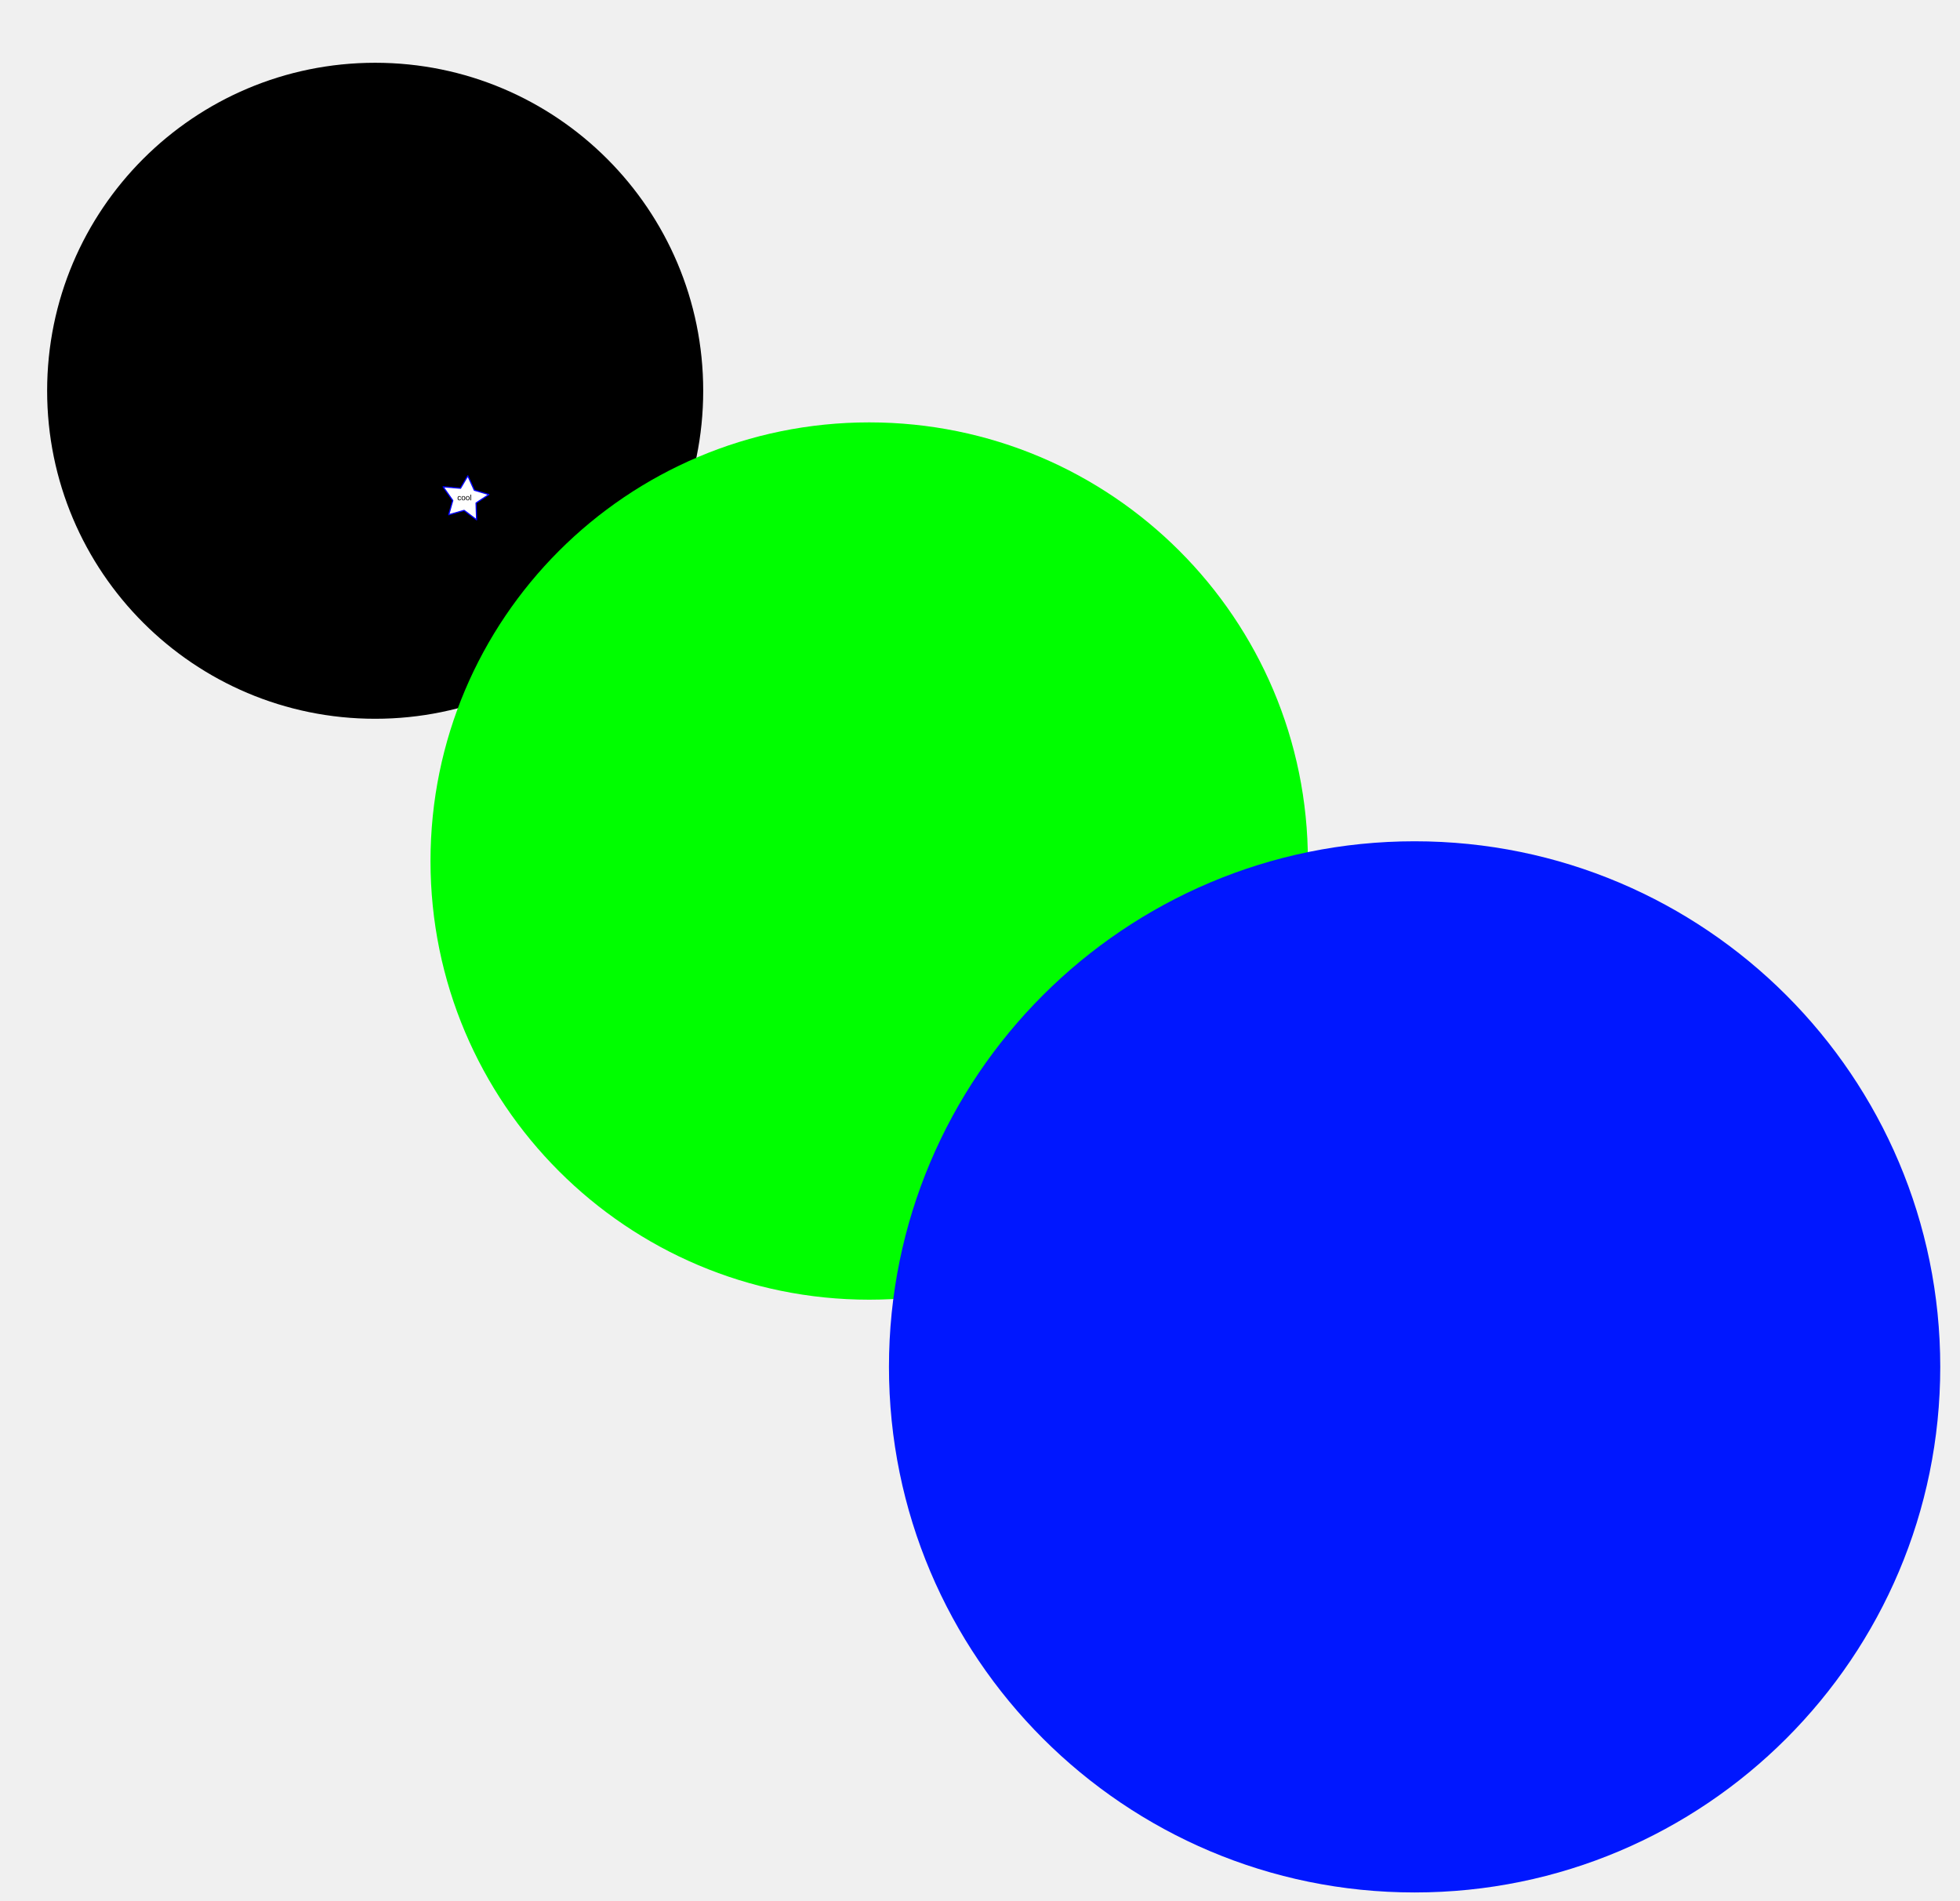
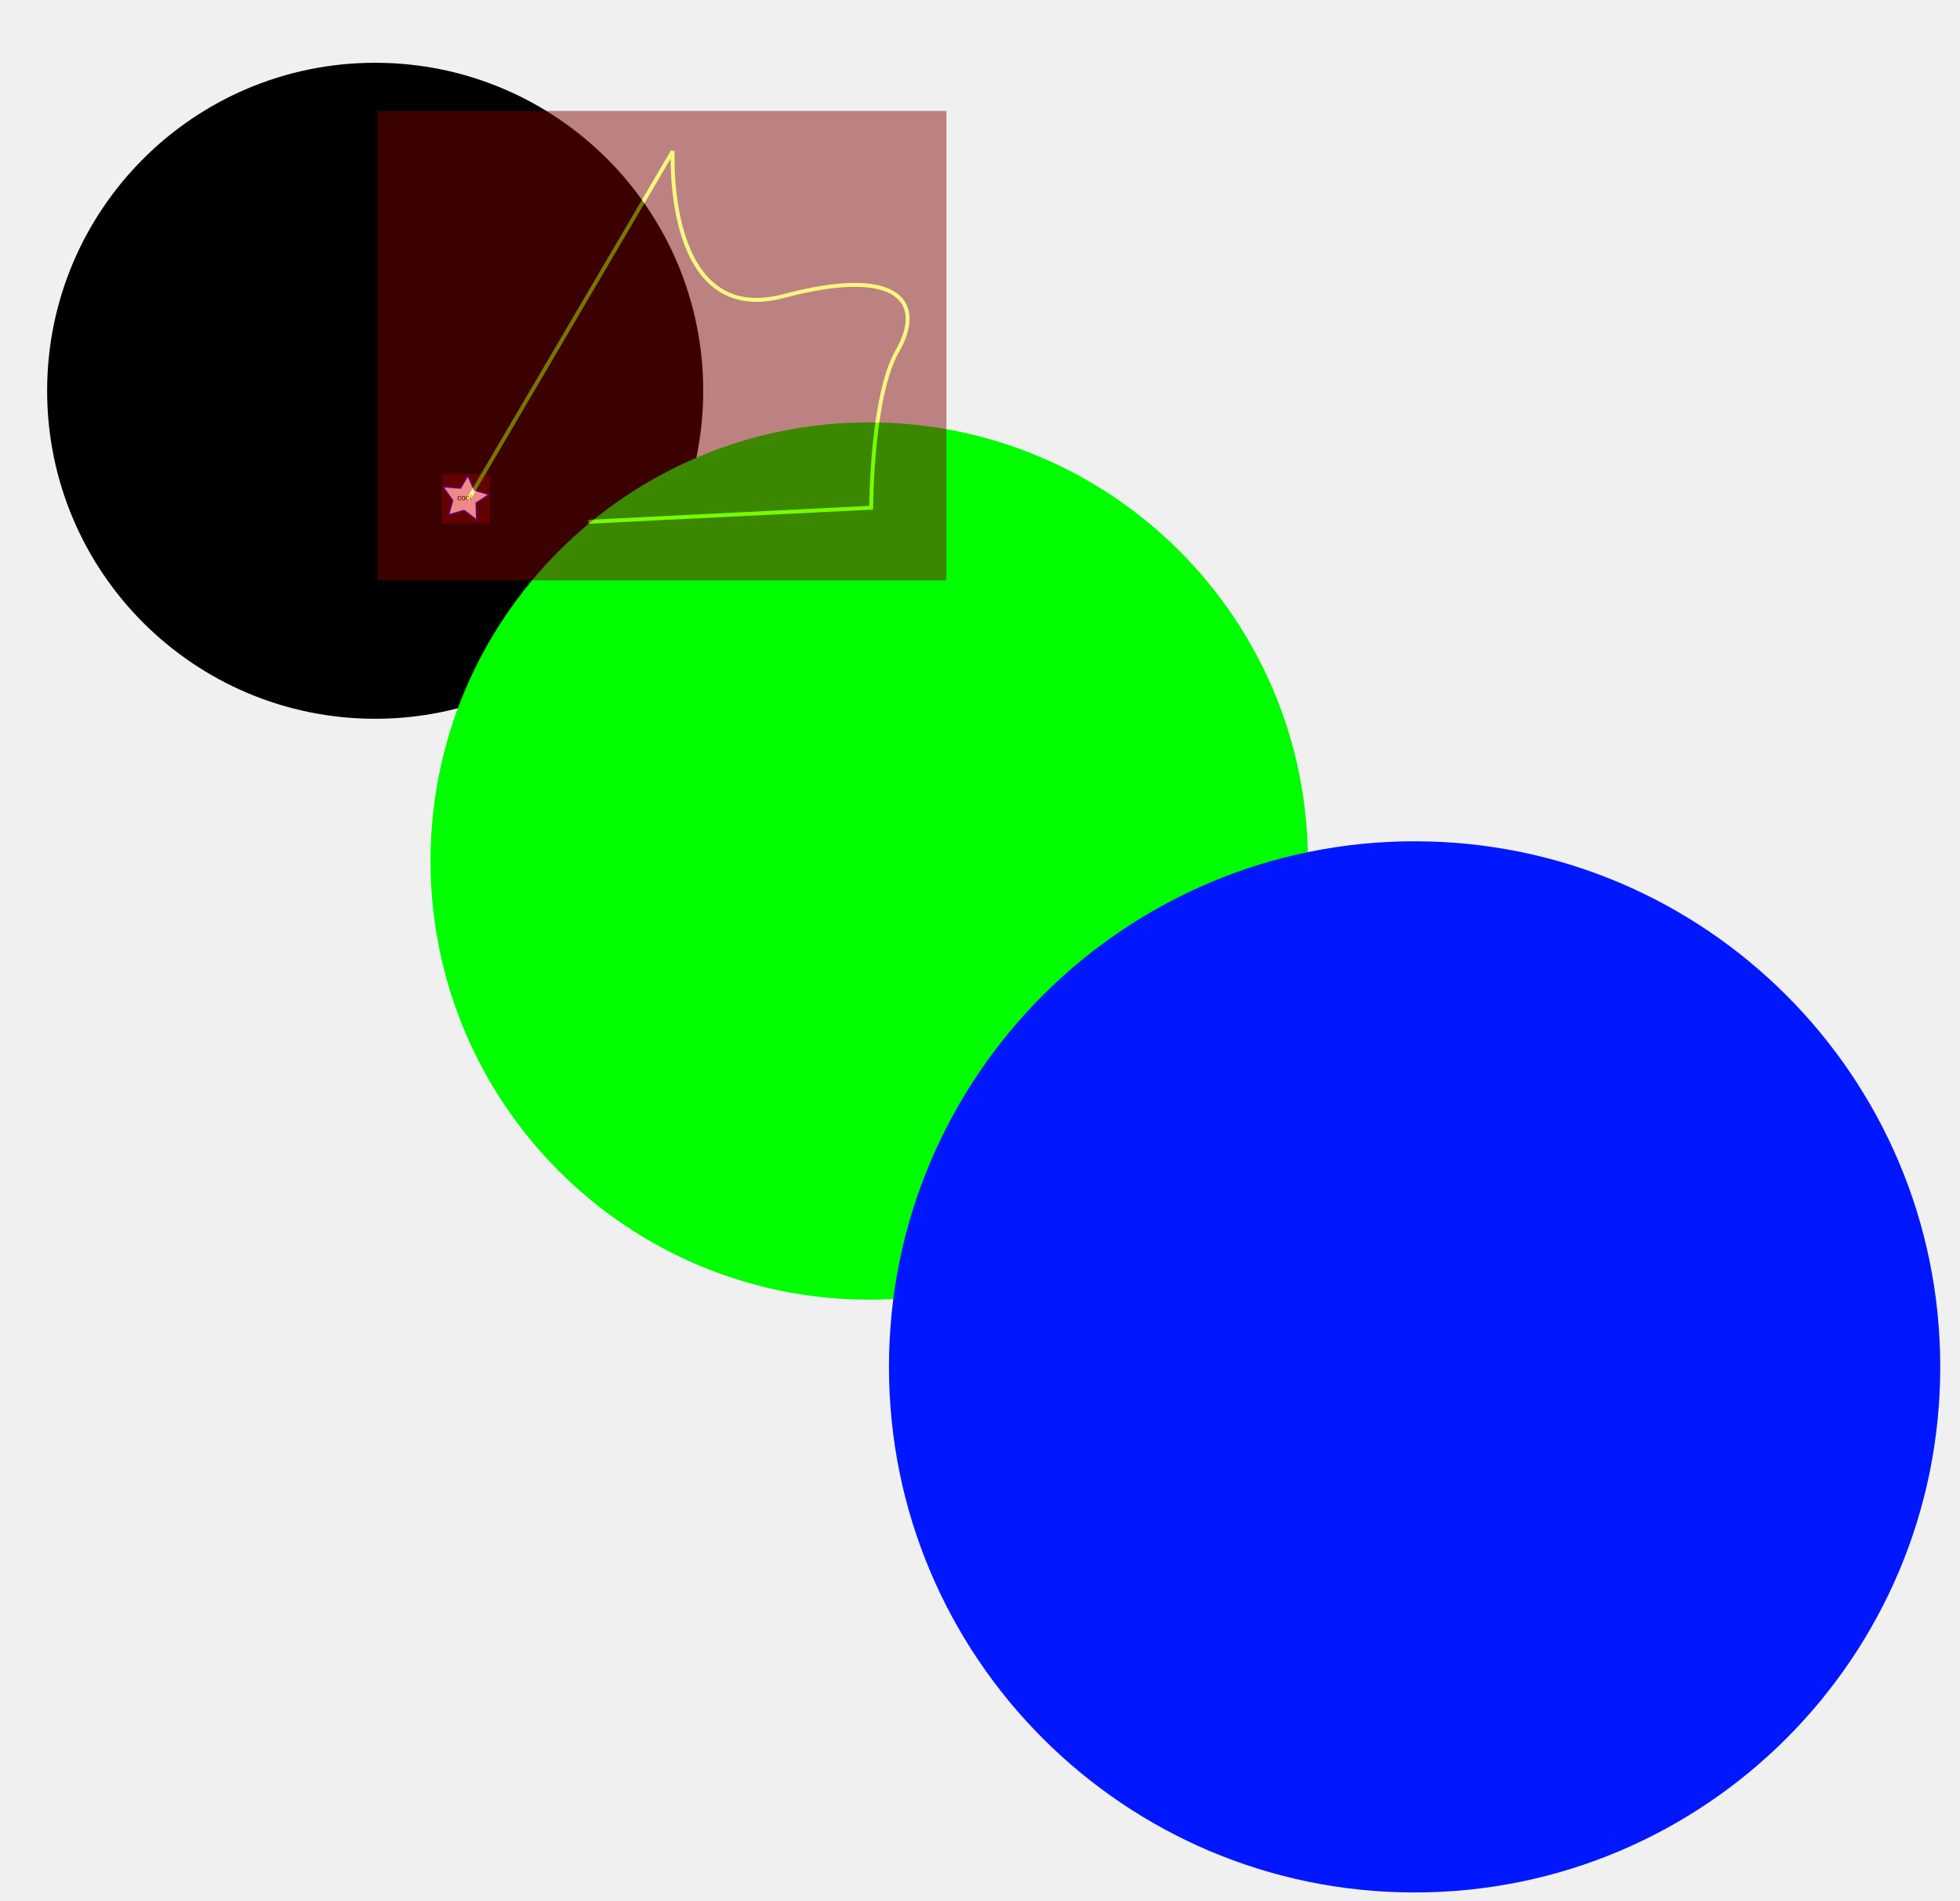
<svg xmlns="http://www.w3.org/2000/svg" width="500.959" height="485.797" id="svg2" version="1.1">
  <defs id="defs4" />
  <g id="layer1" transform="translate(-3.99267,14.22269)">
    <g id="circleRed" transform="translate(12,-2)">
      <path transform="translate(-131.3198,-224.2539)" d="m 303.046,311.92 c 0,46.305 -37.538,83.843 -83.843,83.843 -46.305,0 -83.843,-37.538 -83.843,-83.843 0,-46.305 37.538,-83.843 83.843,-83.843 46.305,0 83.843,37.538 83.843,83.843 z" id="circleRedCircle" />
-       <path d="m 109.816,116.873 -3.187,-2.414 -3.94,1.118 1.037,-3.637 -2.465,-3.509 4.448,0.377 1.861,-3.177 1.656,3.677 3.716,1.107 -3.262,2.157 z" id="path3480" style="color:#000000;fill:#ffffff;fill-opacity:1;fill-rule:nonzero;stroke:#0000ff;stroke-width:0.3;stroke-linecap:butt;stroke-linejoin:round;stroke-miterlimit:4;stroke-opacity:1;stroke-dasharray:none;stroke-dashoffset:0;marker:none;visibility:visible;display:inline;overflow:visible;enable-background:accumulate" transform="translate(3.992665,3.777383)" />
-       <text id="coolText" y="115.656" x="108.876" style="font-size:2px;font-style:normal;font-variant:normal;font-weight:normal;font-stretch:normal;line-height:125%;letter-spacing:0px;word-spacing:0px;fill:#000000;fill-opacity:1;stroke:none;font-family:Arial;-inkscape-font-specification:Arial" xml:space="preserve">
-         <tspan y="115.656" x="108.876" id="tspan4287">cool</tspan>
-       </text>
+       <g id="circleRedStar">
+         <path transform="translate(3.992665,3.77738)" style="color:#000000;fill:#ffffff;fill-opacity:1;fill-rule:nonzero;stroke:#0000ff;stroke-width:0.3;stroke-linecap:butt;stroke-linejoin:round;stroke-miterlimit:4;stroke-opacity:1;stroke-dasharray:none;stroke-dashoffset:0;marker:none;visibility:visible;display:inline;overflow:visible;enable-background:accumulate" id="path3480" d="m 109.816,116.873 -3.187,-2.414 -3.94,1.118 1.037,-3.637 -2.465,-3.509 4.448,0.377 1.861,-3.177 1.656,3.677 3.716,1.107 -3.262,2.157 z" />
+         <text xml:space="preserve" style="font-size:2px;font-style:normal;font-variant:normal;font-weight:normal;font-stretch:normal;line-height:125%;letter-spacing:0px;word-spacing:0px;fill:#000000;fill-opacity:1;stroke:none;font-family:Arial;-inkscape-font-specification:Arial" x="108.876" y="115.656" id="coolText">
+           <tspan id="tspan4287" x="108.876" y="115.656">cool</tspan>
+         </text>
+       </g>
    </g>
    <path style="color:#000000;fill:#00fe00;fill-opacity:1;fill-rule:nonzero;stroke:#000000;stroke-width:0;stroke-linecap:butt;stroke-linejoin:round;stroke-miterlimit:4;stroke-opacity:1;stroke-dasharray:none;stroke-dashoffset:0;marker:none;visibility:visible;display:inline;overflow:visible;enable-background:accumulate" id="circleGreen" d="m 303.046,311.92 c 0,46.305 -37.538,83.843 -83.843,83.843 -46.305,0 -83.843,-37.538 -83.843,-83.843 0,-46.305 37.538,-83.843 83.843,-83.843 46.305,0 83.843,37.538 83.843,83.843 z" transform="matrix(1.337349,0,0,1.337349,-66.99881,-211.2719)" />
    <path style="color:#000000;fill:#0017ff;fill-opacity:1;fill-rule:nonzero;stroke:#000000;stroke-width:0;stroke-linecap:butt;stroke-linejoin:round;stroke-miterlimit:4;stroke-opacity:1;stroke-dasharray:none;stroke-dashoffset:0;marker:none;visibility:visible;display:inline;overflow:visible;enable-background:accumulate" id="circleBlue" d="m 303.046,311.92 c 0,46.305 -37.538,83.843 -83.843,83.843 -46.305,0 -83.843,-37.538 -83.843,-83.843 0,-46.305 37.538,-83.843 83.843,-83.843 46.305,0 83.843,37.538 83.843,83.843 z" transform="matrix(1.60241,0,0,1.60241,14.30021,-164.65)" />
    <text xml:space="preserve" style="font-size:13.801px;font-style:normal;font-weight:normal;line-height:125%;letter-spacing:0px;word-spacing:0px;fill:#000000;fill-opacity:1;stroke:none;font-family:Sans" x="60.668" y="-82.571" id="text2989">
      <tspan id="tspan2991" x="60.668" y="-82.571">NB: for convenience we</tspan>
-       <tspan x="60.668" y="-65.319" id="tspan2993">use a layer (hidden) for boxes</tspan>
-       <tspan x="60.668" y="-48.067" id="tspan2995">that we will be using for zoom</tspan>
-       <tspan x="60.668" y="-30.815" id="tspan2997">Hit ctrl+shift+L for layer control (in inkscape)</tspan>
+       <tspan x="60.668" y="-65.319" id="tspan2993">use a layer (hidden) for boxes (and guiding paths)</tspan>
+       <tspan x="60.668" y="-48.067" id="tspan2995">that we will be using for zoom (and move-along)</tspan>
+       <tspan x="60.668" y="-30.815" id="tspan2997">Hit ctrl+shift+L for layer control in inkscape</tspan>
    </text>
  </g>
-   <g id="layer2" style="display:none">
+   <g id="layer2" style="opacity:0.463;display:inline" class="hidden">
+     <rect style="color:#0099a1;fill:#800000;fill-opacity:1;fill-rule:nonzero;stroke:none;stroke-width:1;marker:none;visibility:visible;display:inline;overflow:visible;enable-background:accumulate" id="zoomBox2" width="145.392" height="119.996" x="96.505" y="28.352" />
    <rect style="opacity:0.7;color:#000000;fill:#ff0000;fill-opacity:1;fill-rule:nonzero;stroke:none;stroke-width:1;marker:none;visibility:visible;display:inline;overflow:visible;enable-background:accumulate" id="zoomBox1" width="12.29" height="12.683" x="112.909" y="121.144" />
+     <path style="fill:none;stroke:#ffff00;stroke-width:1px;stroke-linecap:butt;stroke-linejoin:miter;stroke-opacity:1" d="M 119.643,127.766 171.944,38.651 c 0,0 -2.245,45.119 28.283,37.038 30.528,-8.081 35.915,2.245 29.181,13.917 -6.734,11.672 -6.734,40.18 -6.734,40.18 l -72.279,3.592" id="yellowPath" />
  </g>
</svg>
